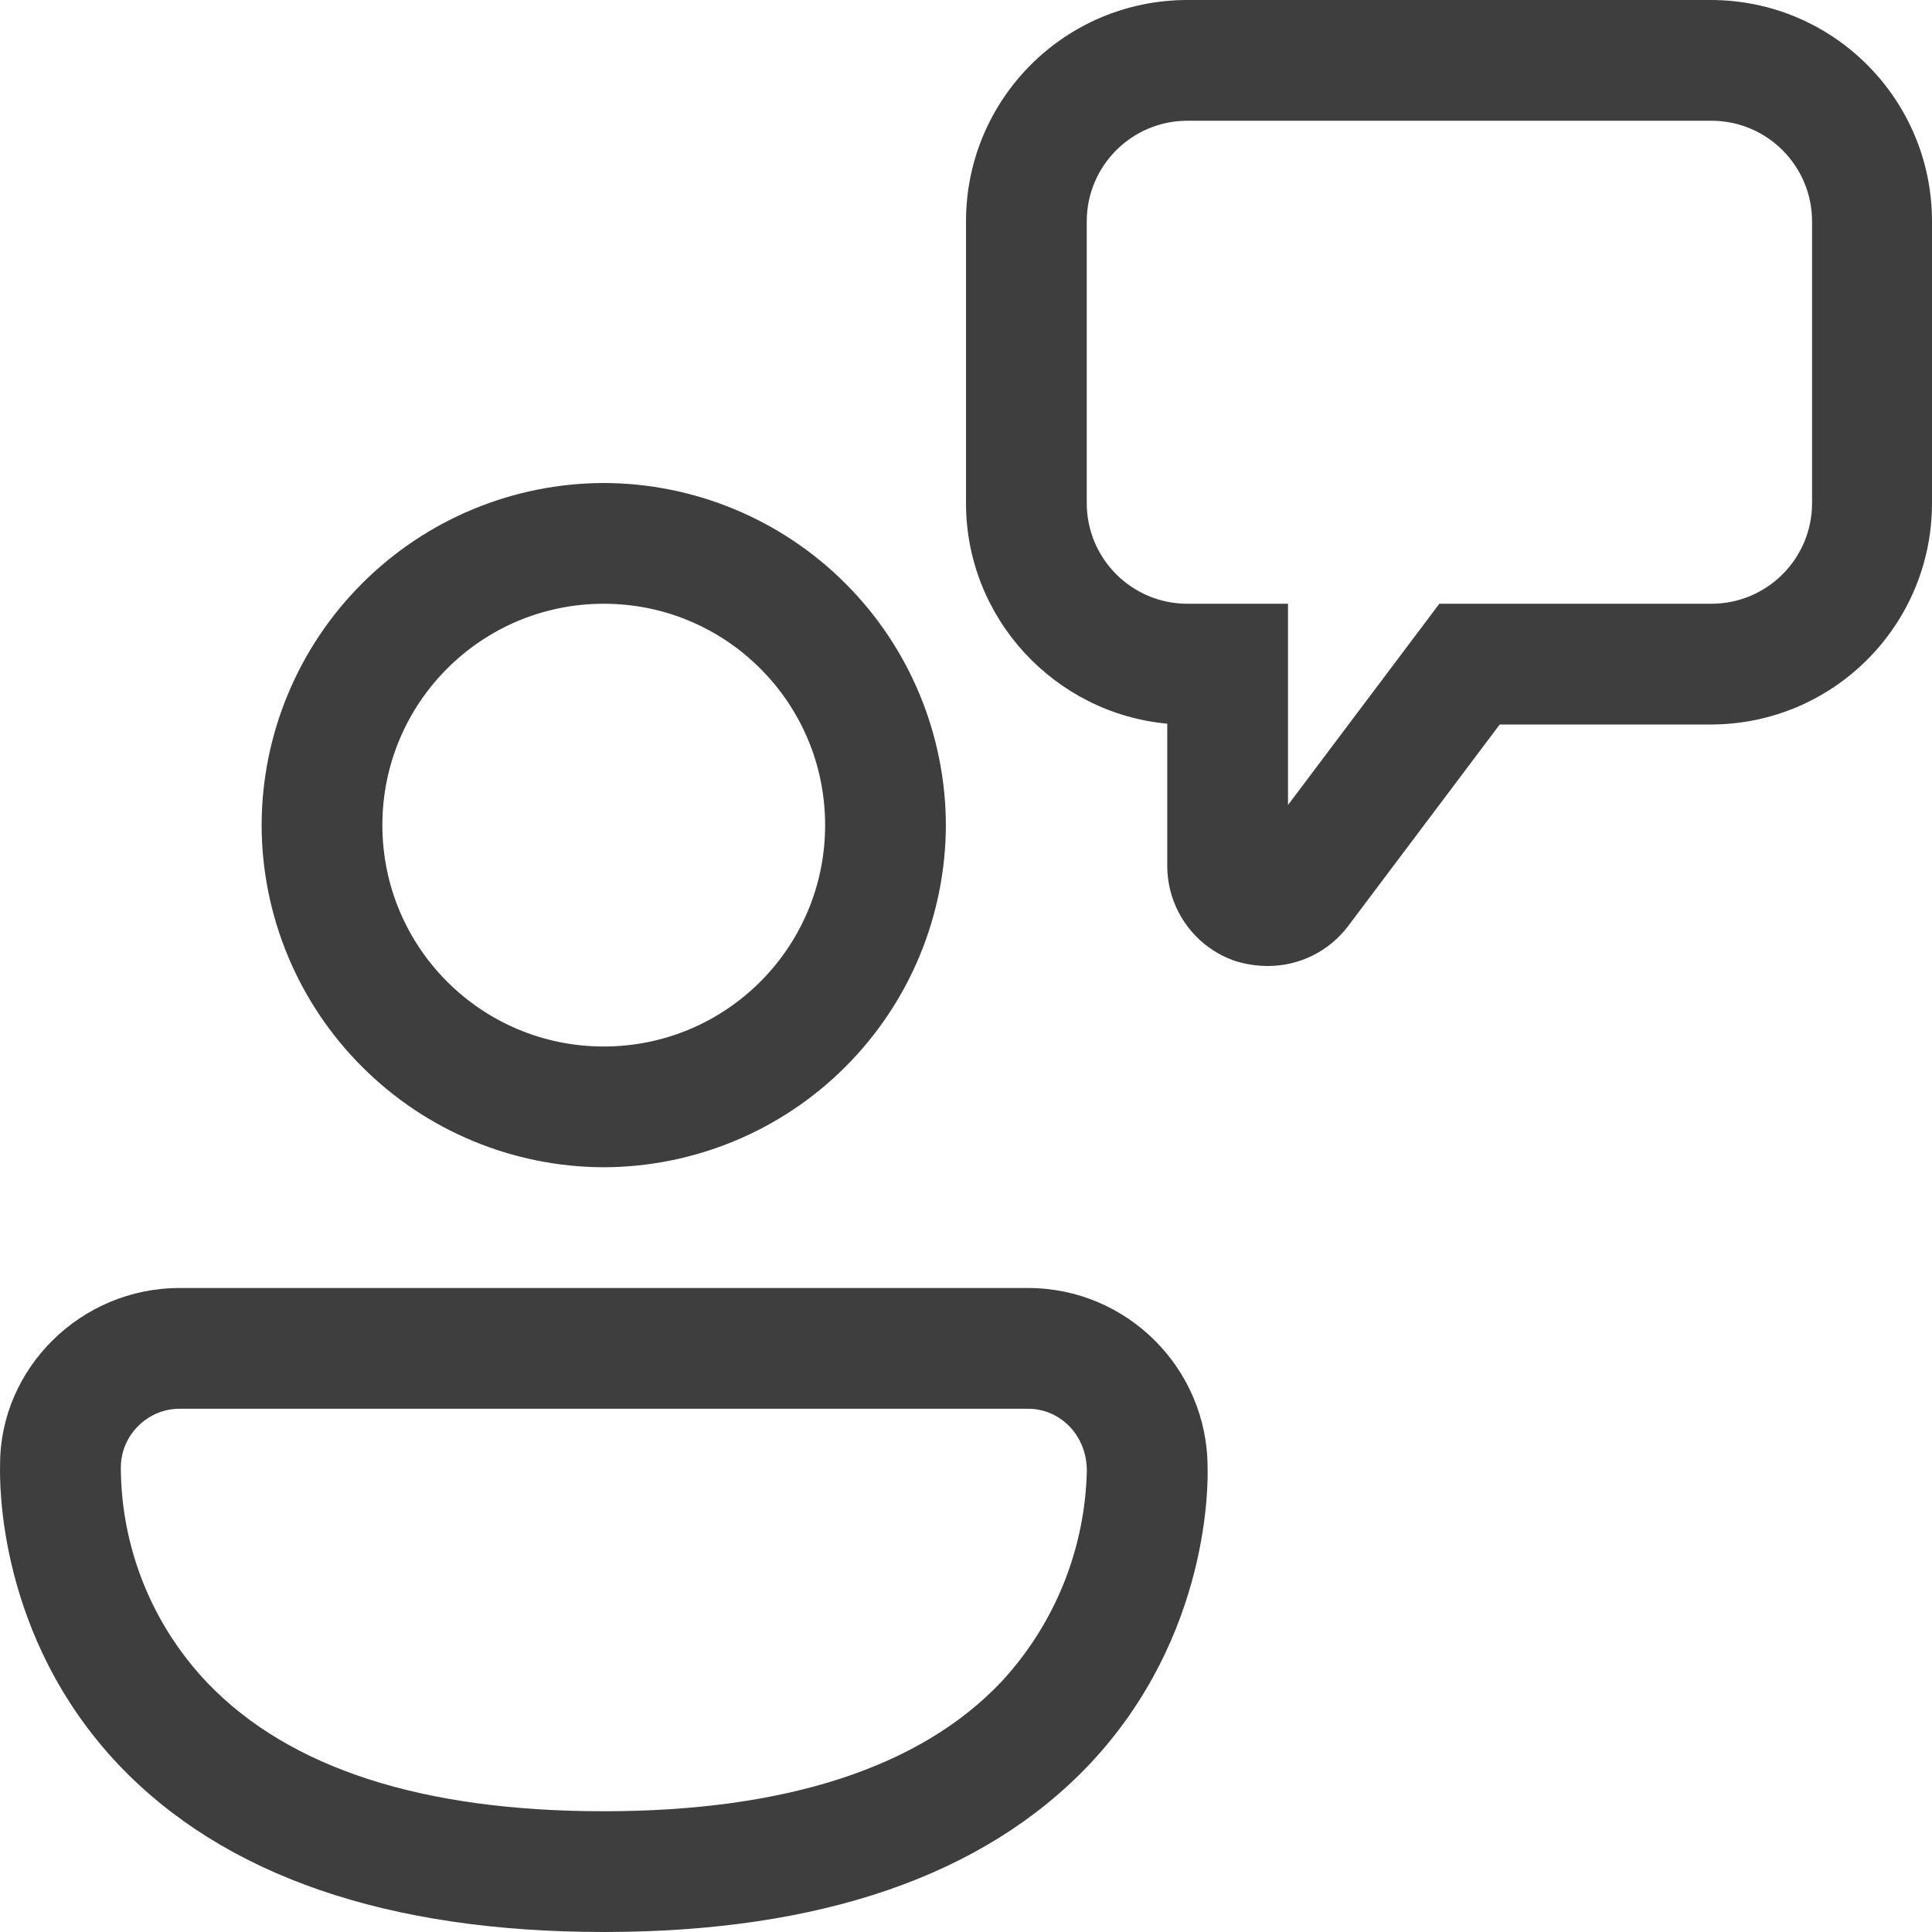
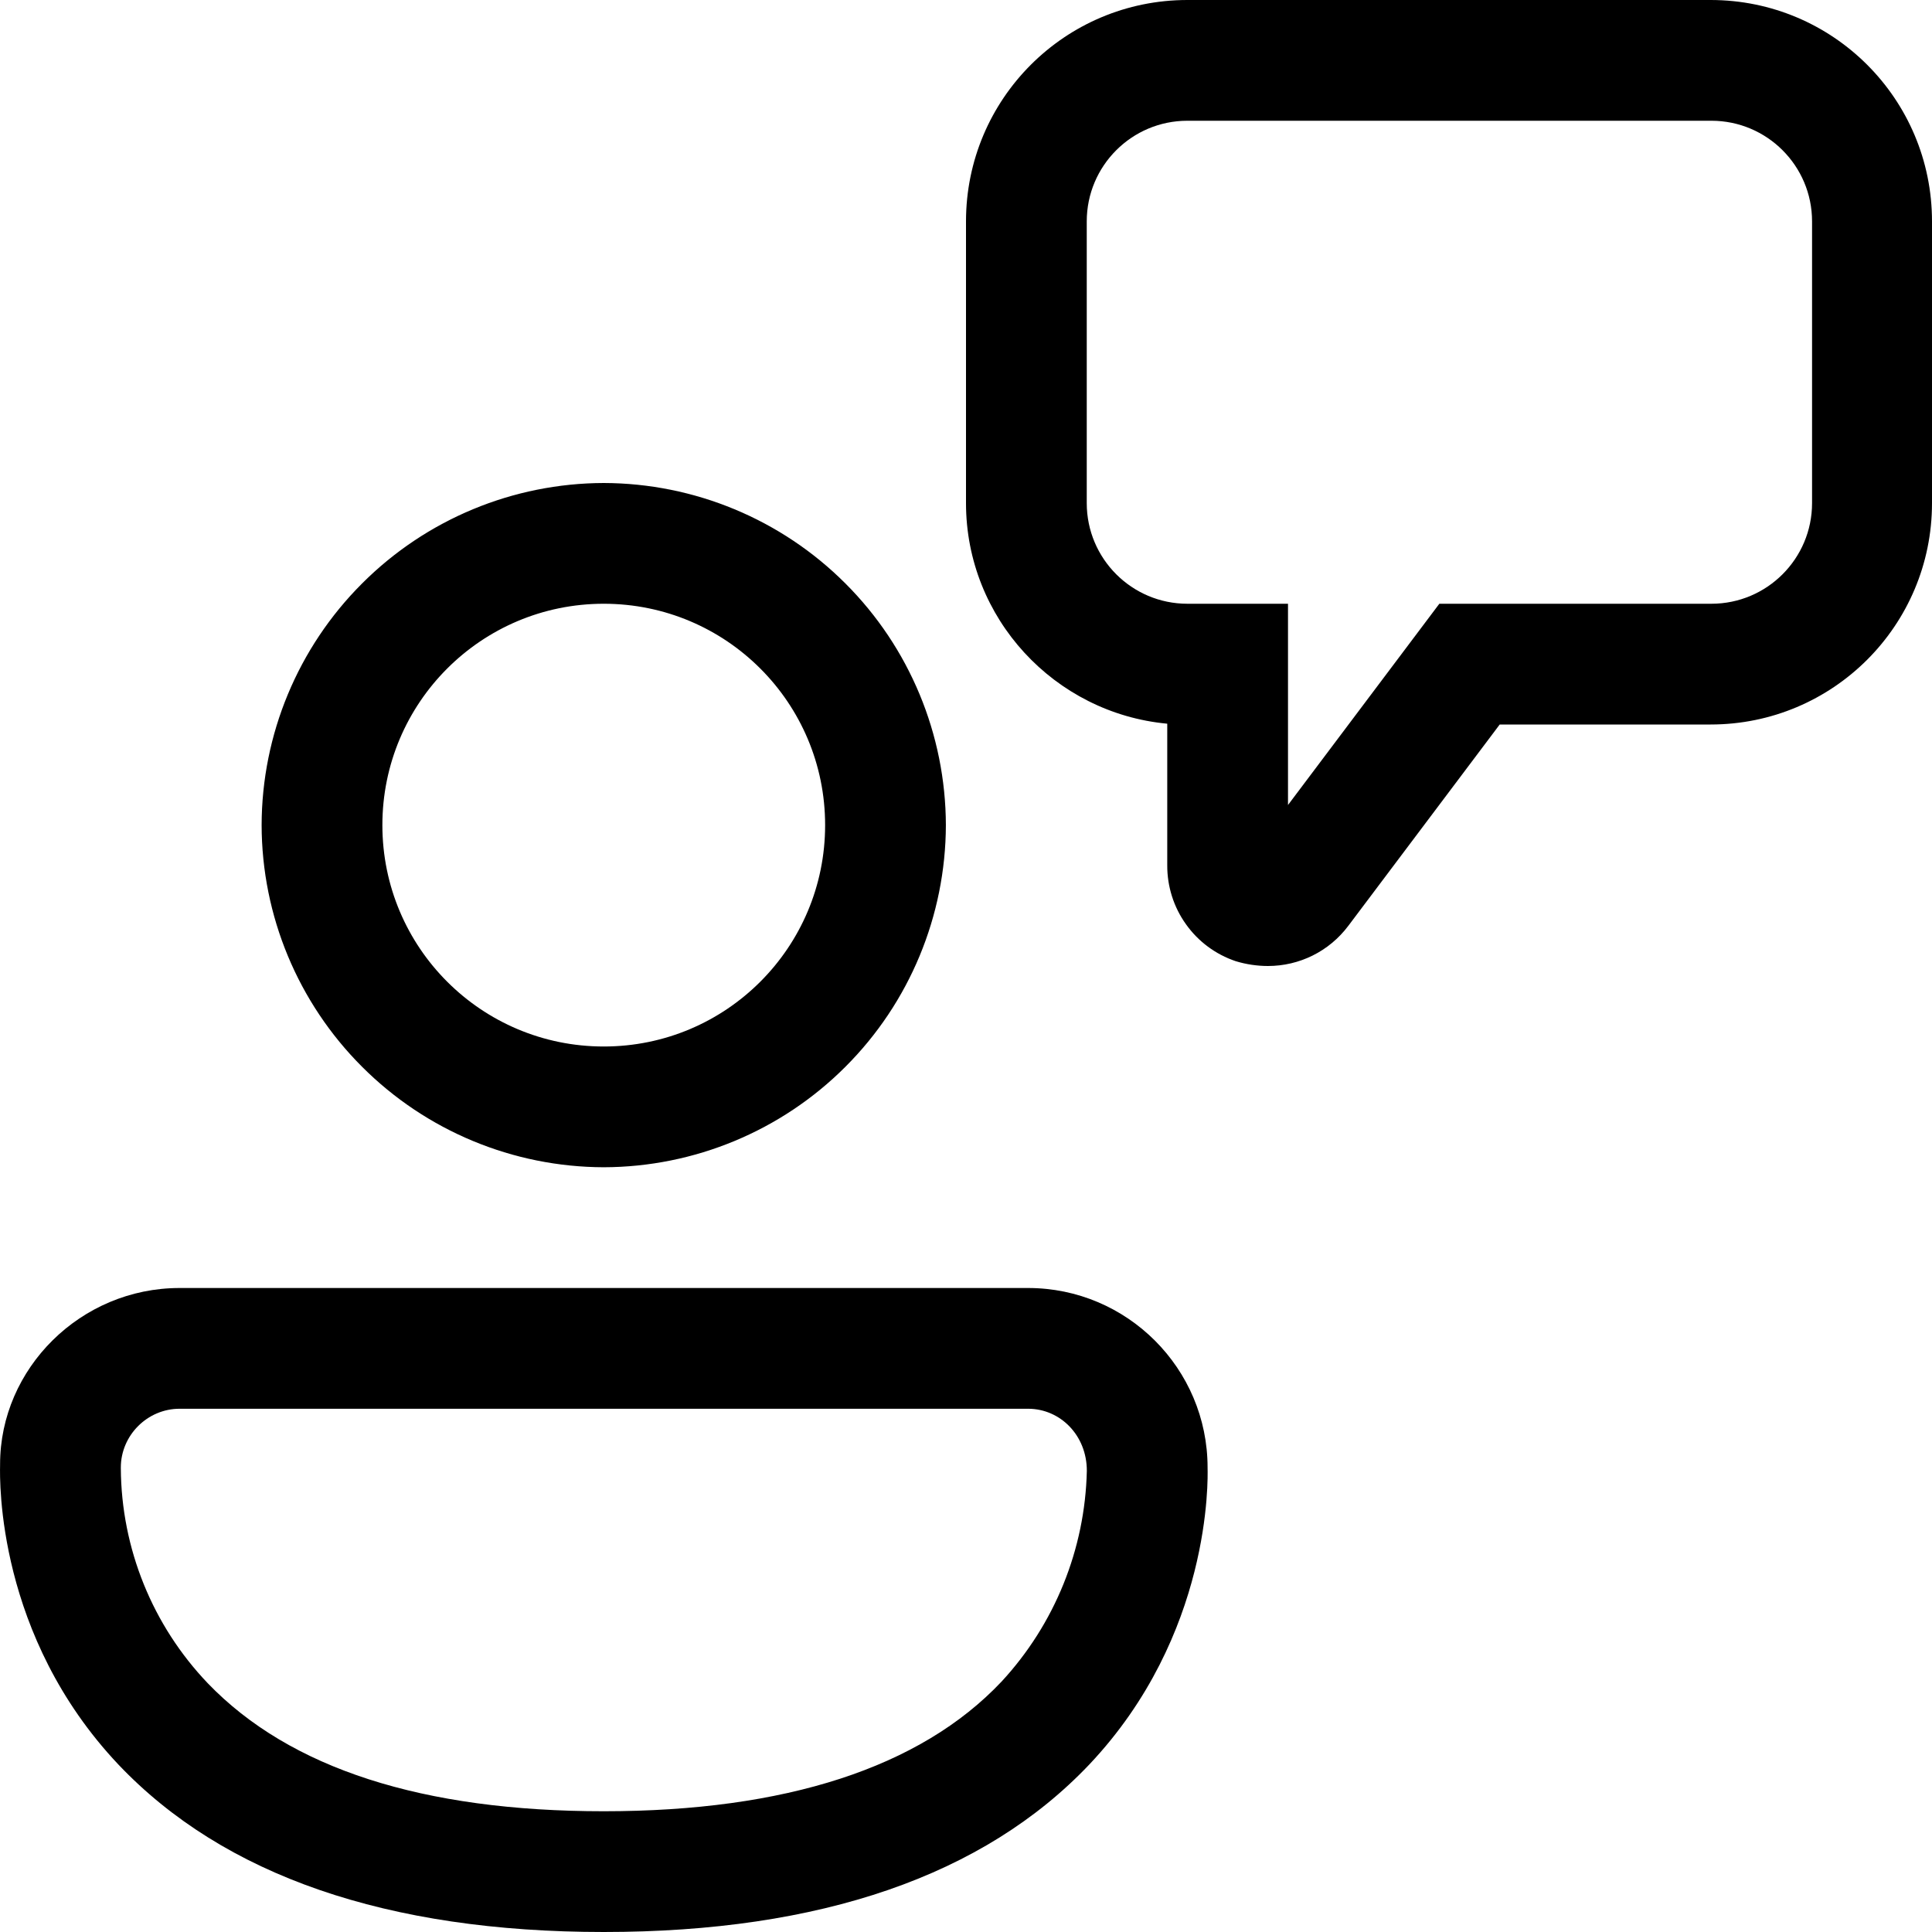
<svg xmlns="http://www.w3.org/2000/svg" width="24" height="24" viewBox="0 0 24 24" fill="none">
-   <path d="M15.75 12C15.62 12 15.48 11.98 15.35 11.94C15.101 11.856 14.885 11.696 14.733 11.482C14.58 11.269 14.499 11.012 14.5 10.75V8.99C13.1 8.86 12 7.68 12 6.25V2.75C12 1.23 13.23 0 14.75 0H21.25C22.77 0 24 1.23 24 2.75V6.25C24 7.77 22.77 9 21.25 9H18.63L16.75 11.5C16.51 11.82 16.14 12 15.75 12ZM14.75 1.5C14.06 1.5 13.5 2.06 13.5 2.75V6.25C13.5 6.94 14.06 7.5 14.75 7.5H16V10L17.88 7.5H21.26C21.95 7.5 22.51 6.94 22.51 6.25V2.75C22.51 2.06 21.95 1.5 21.26 1.5H14.75ZM7.5 14.5C6.373 14.497 5.294 14.049 4.498 13.252C3.701 12.456 3.252 11.376 3.25 10.25C3.252 9.124 3.701 8.044 4.498 7.248C5.294 6.451 6.373 6.003 7.5 6C8.626 6.003 9.706 6.451 10.502 7.248C11.299 8.044 11.747 9.124 11.75 10.25C11.747 11.376 11.299 12.456 10.502 13.252C9.706 14.049 8.626 14.497 7.5 14.5ZM7.5 7.5C5.98 7.5 4.75 8.73 4.75 10.25C4.75 11.77 5.98 13 7.5 13C9.02 13 10.25 11.77 10.25 10.25C10.25 8.73 9.02 7.5 7.5 7.5ZM1.471 21.92C2.781 23.3 4.811 24 7.501 24C10.191 24 12.221 23.3 13.531 21.92C15.053 20.31 15.004 18.367 15.001 18.236V18.23C15.001 17 14.001 16 12.771 16H2.231C1.001 16 0.001 17 0.001 18.19V18.203C-0.003 18.393 -0.041 20.32 1.471 21.92ZM1.501 18.23C1.501 17.83 1.831 17.5 2.231 17.5H12.771C13.171 17.5 13.501 17.83 13.501 18.27V18.272C13.479 19.245 13.102 20.176 12.441 20.89C11.431 21.96 9.751 22.5 7.501 22.5C5.251 22.5 3.601 21.97 2.581 20.91C1.894 20.191 1.507 19.236 1.501 18.241V18.23Z" fill="#3e3e3e" />
+   <path d="M15.75 12C15.62 12 15.48 11.98 15.35 11.94C15.101 11.856 14.885 11.696 14.733 11.482C14.58 11.269 14.499 11.012 14.5 10.75V8.99C13.1 8.86 12 7.68 12 6.25V2.75C12 1.23 13.23 0 14.75 0H21.25C22.77 0 24 1.23 24 2.75V6.25C24 7.77 22.77 9 21.25 9H18.63L16.75 11.5C16.51 11.82 16.14 12 15.75 12ZM14.75 1.5C14.06 1.5 13.5 2.06 13.5 2.75V6.25C13.5 6.94 14.06 7.5 14.75 7.5H16V10L17.88 7.5H21.26C21.95 7.5 22.51 6.94 22.51 6.25V2.75C22.51 2.06 21.95 1.5 21.26 1.5H14.75ZM7.5 14.5C6.373 14.497 5.294 14.049 4.498 13.252C3.701 12.456 3.252 11.376 3.25 10.25C3.252 9.124 3.701 8.044 4.498 7.248C5.294 6.451 6.373 6.003 7.5 6C8.626 6.003 9.706 6.451 10.502 7.248C11.299 8.044 11.747 9.124 11.75 10.25C11.747 11.376 11.299 12.456 10.502 13.252C9.706 14.049 8.626 14.497 7.5 14.5ZM7.5 7.5C5.98 7.5 4.75 8.73 4.75 10.25C4.75 11.77 5.98 13 7.5 13C9.02 13 10.25 11.77 10.25 10.25C10.25 8.73 9.02 7.5 7.5 7.5ZM1.471 21.92C2.781 23.3 4.811 24 7.501 24C10.191 24 12.221 23.3 13.531 21.92C15.053 20.31 15.004 18.367 15.001 18.236V18.23C15.001 17 14.001 16 12.771 16H2.231C1.001 16 0.001 17 0.001 18.19V18.203C-0.003 18.393 -0.041 20.32 1.471 21.92ZM1.501 18.23C1.501 17.83 1.831 17.5 2.231 17.5H12.771C13.171 17.5 13.501 17.83 13.501 18.27V18.272C13.479 19.245 13.102 20.176 12.441 20.89C11.431 21.96 9.751 22.5 7.501 22.5C5.251 22.5 3.601 21.97 2.581 20.91C1.894 20.191 1.507 19.236 1.501 18.241V18.23Z" fill="currentColor" />
</svg>
